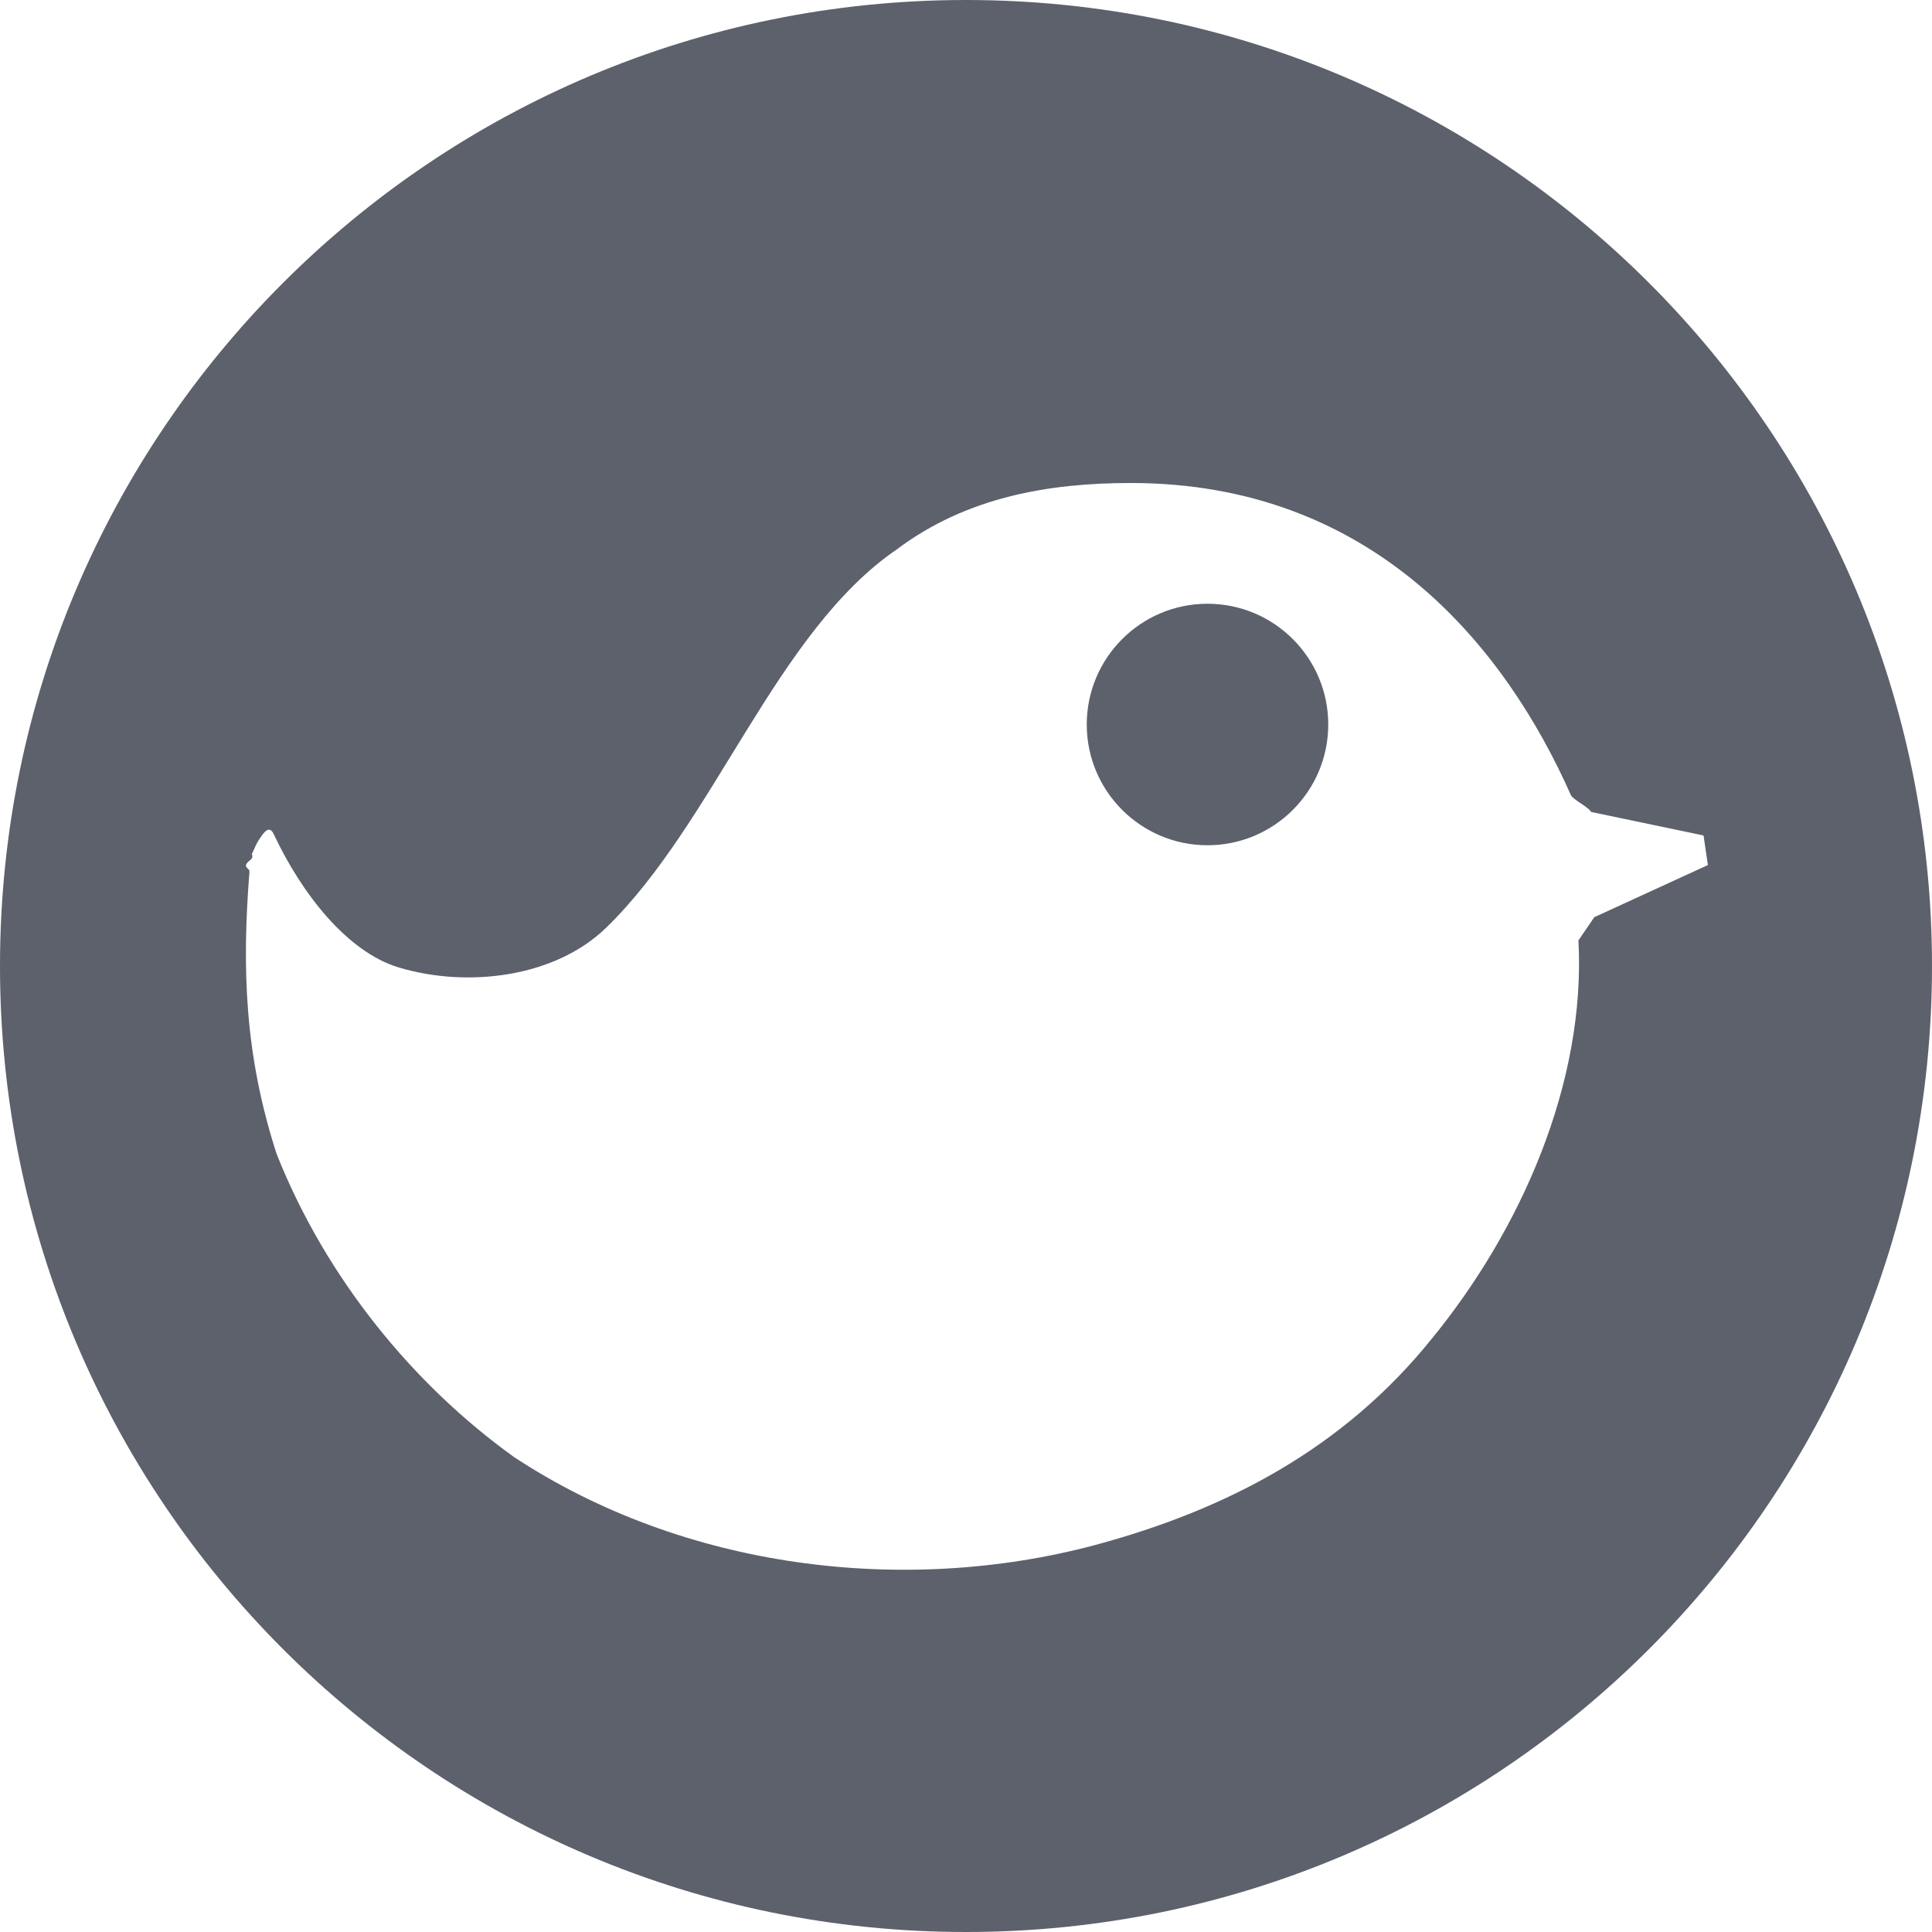
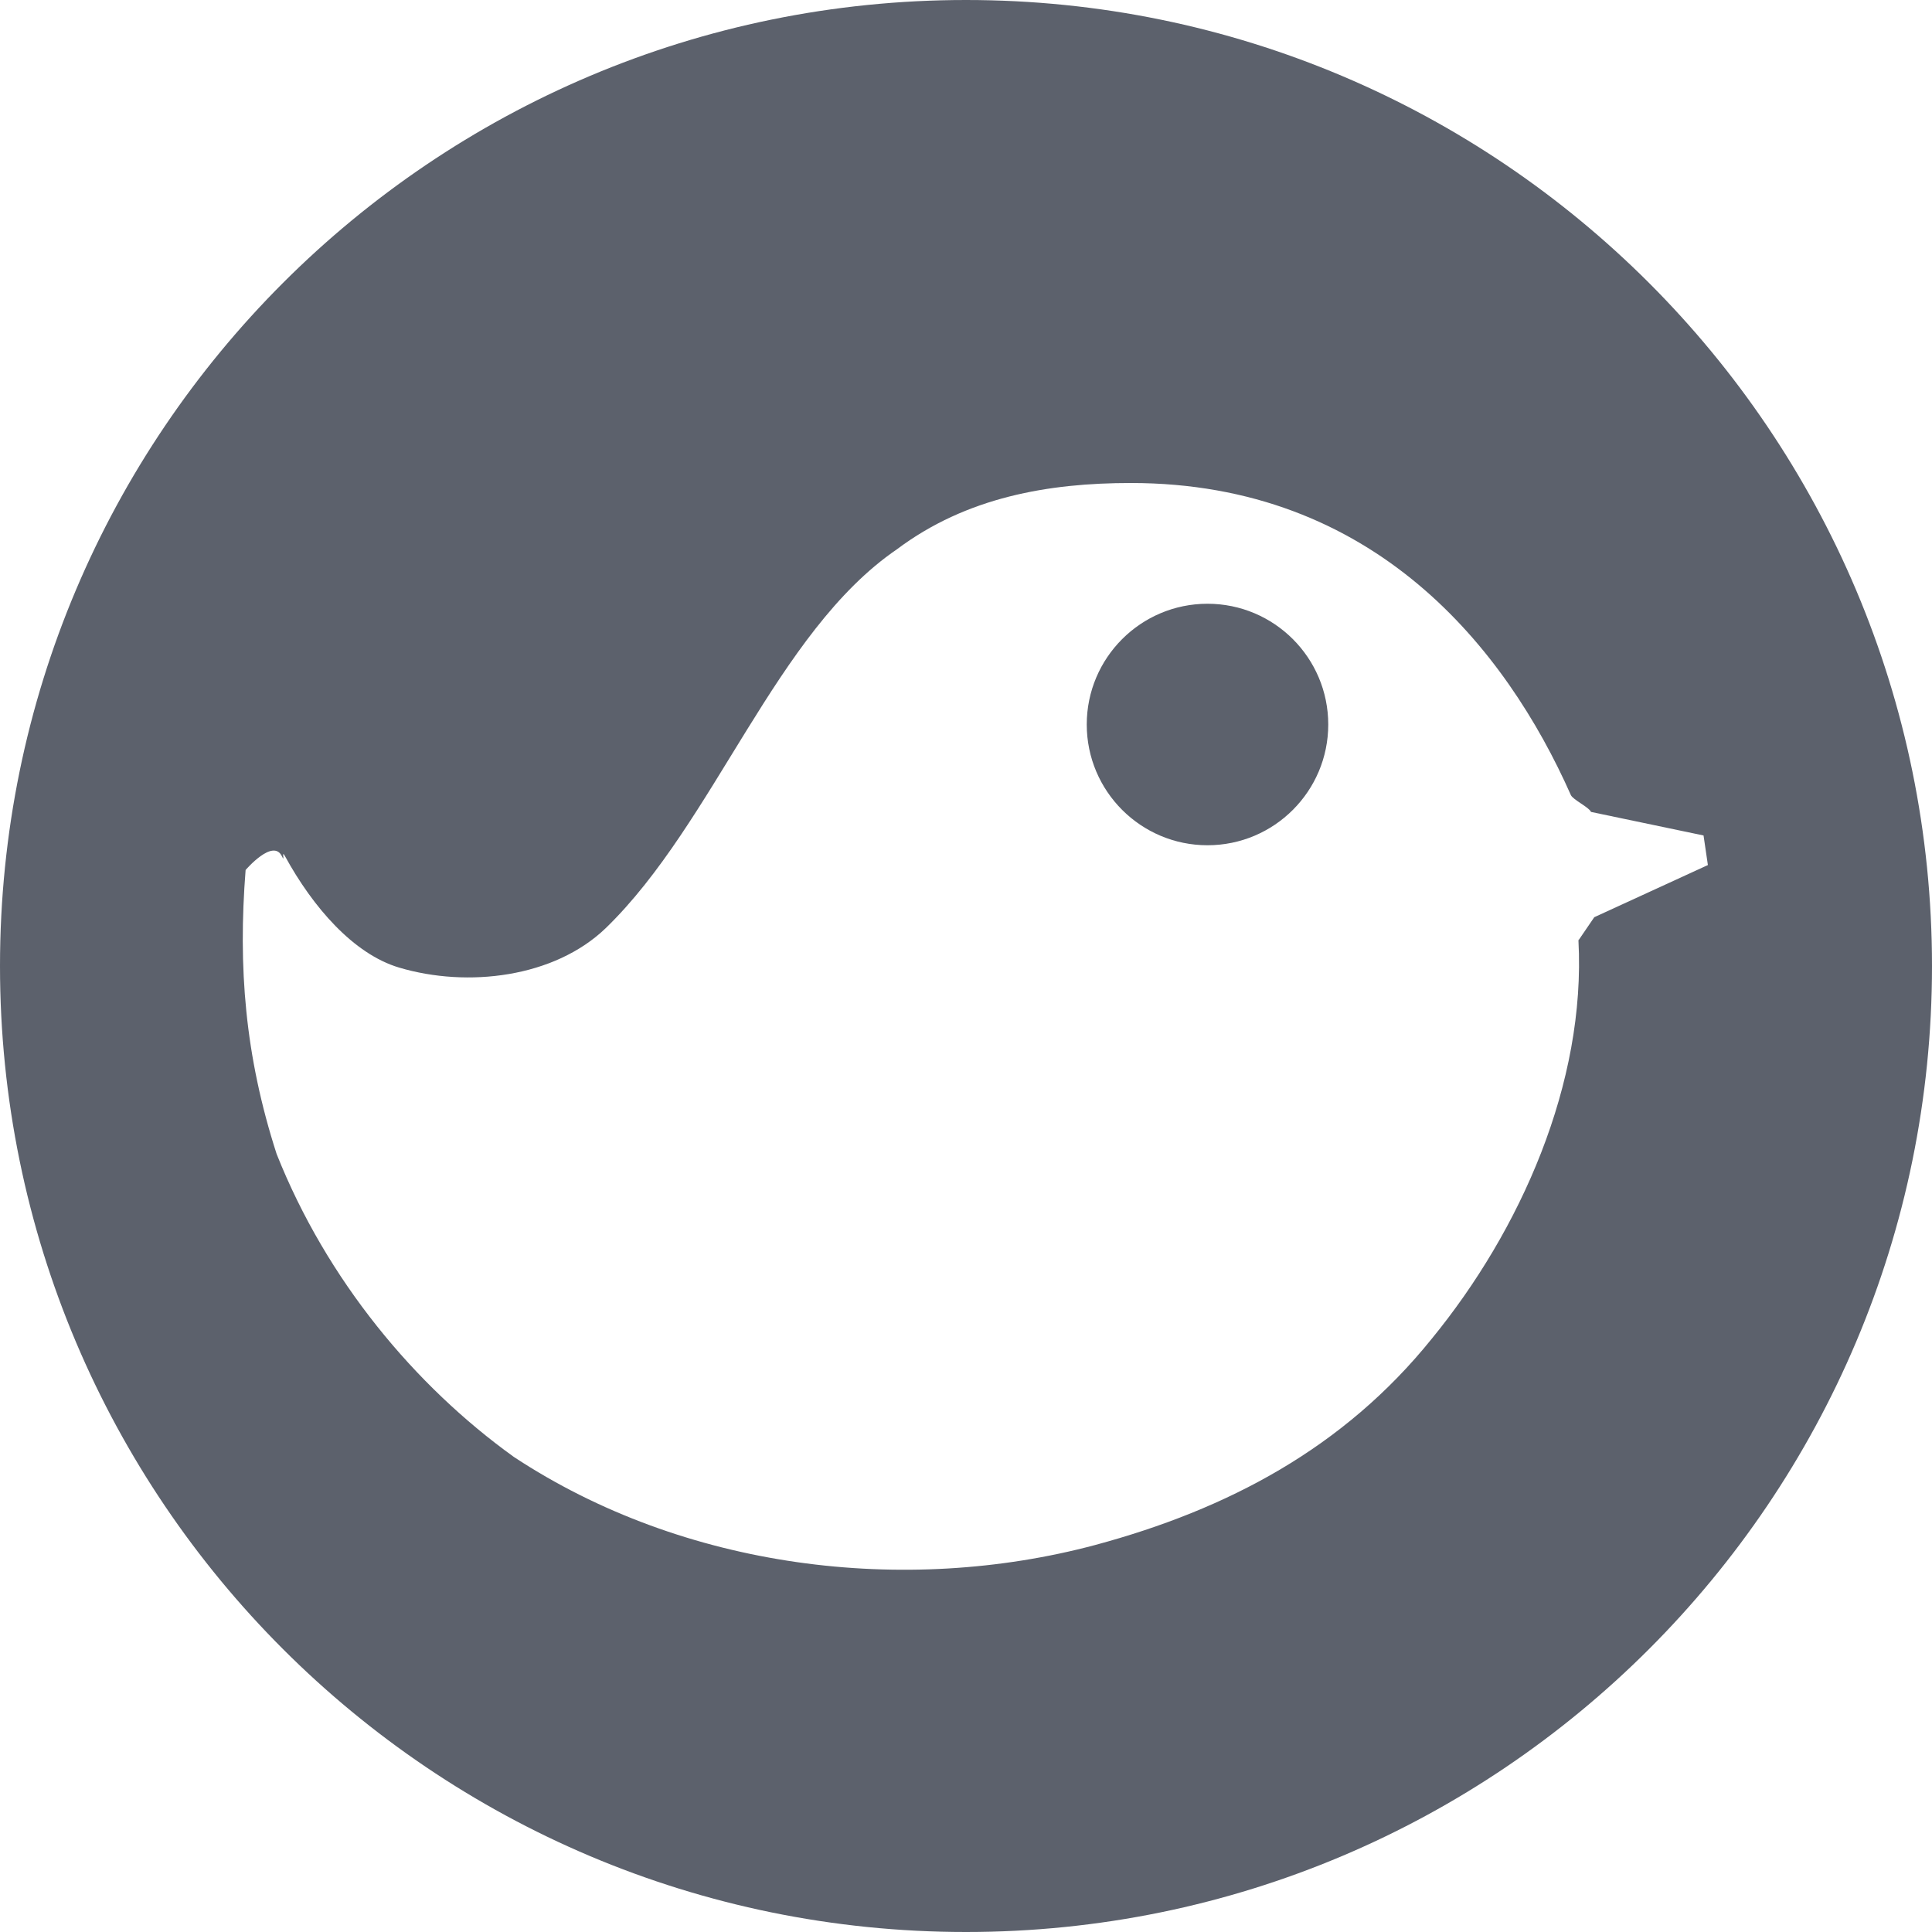
<svg xmlns="http://www.w3.org/2000/svg" width="16" height="16" version="1.1" id="svg91350">
  <defs id="defs91354" />
-   <path style="fill:#5c616c" d="M 8,0 C 3.582,0 0,3.582 0,8 c 0,4.418 3.582,8 8,8 4.418,0 8,-3.582 8,-8 C 16,3.582 12.418,0 8,0 Z m 1.365,4 c 2.016,0 3.105,1.369 3.644,2.584 0.017,0.039 0.151,0.101 0.167,0.14 v 0 l 0.932,0.195 v 0 l 0.036,0.245 -0.941,0.432 -0.131,0.192 c 0.004,0.043 -0.002,-0.043 0,0 0.063,1.184 -0.481,2.402 -1.214,3.298 C 11.128,11.993 10.165,12.5 9.07,12.795 7.49,13.217 5.664,12.994 4.256,12.066 3.435,11.476 2.706,10.601 2.291,9.557 2.027,8.741 2.002,8.023 2.066,7.219 c 0.003,-0.033 -0.072,-0.035 0.007,-0.097 0.049,-0.038 -0.024,-0.086 -0.021,-0.118 0.016,-0.153 -0.033,0.247 -0.009,0.094 0.01,0.038 0.028,0.006 0.049,-0.038 0.015,-0.032 0.03,-0.07 0.045,-0.093 0.042,-0.066 0.09,-0.143 0.13,-0.059 0.228,0.487 0.607,0.977 1.038,1.105 0.567,0.169 1.287,0.083 1.713,-0.328 C 5.919,6.81 6.425,5.234 7.428,4.549 8.005,4.116 8.686,4 9.365,4 Z M 10,5 C 9.448,5 9,5.448 9,6 9,6.552 9.448,7 10,7 10.552,7 11,6.552 11,6 11,5.448 10.552,5 10,5 Z" id="path91348" />
+   <path style="fill:#5c616c" d="M 8,0 C 3.582,0 0,3.582 0,8 c 0,4.418 3.582,8 8,8 4.418,0 8,-3.582 8,-8 C 16,3.582 12.418,0 8,0 Z m 1.365,4 c 2.016,0 3.105,1.369 3.644,2.584 0.017,0.039 0.151,0.101 0.167,0.14 v 0 l 0.932,0.195 v 0 l 0.036,0.245 -0.941,0.432 -0.131,0.192 c 0.004,0.043 -0.002,-0.043 0,0 0.063,1.184 -0.481,2.402 -1.214,3.298 C 11.128,11.993 10.165,12.5 9.07,12.795 7.49,13.217 5.664,12.994 4.256,12.066 3.435,11.476 2.706,10.601 2.291,9.557 2.028,8.743 1.971,8.007 2.034,7.205 c 0.005,-0.067 0,0 -0.002,0.018 l 0.002,-0.018 c 0,0 0.228,-0.267 0.301,-0.113 0.029,0.061 -0.008,-0.062 0.025,-0.002 C 2.591,7.513 2.928,7.901 3.305,8.013 3.872,8.182 4.592,8.096 5.018,7.685 5.919,6.81 6.425,5.234 7.428,4.549 8.005,4.116 8.686,4 9.365,4 Z M 10,5 C 9.448,5 9,5.448 9,6 9,6.552 9.448,7 10,7 10.552,7 11,6.552 11,6 11,5.448 10.552,5 10,5 Z" id="path91348" />
</svg>
